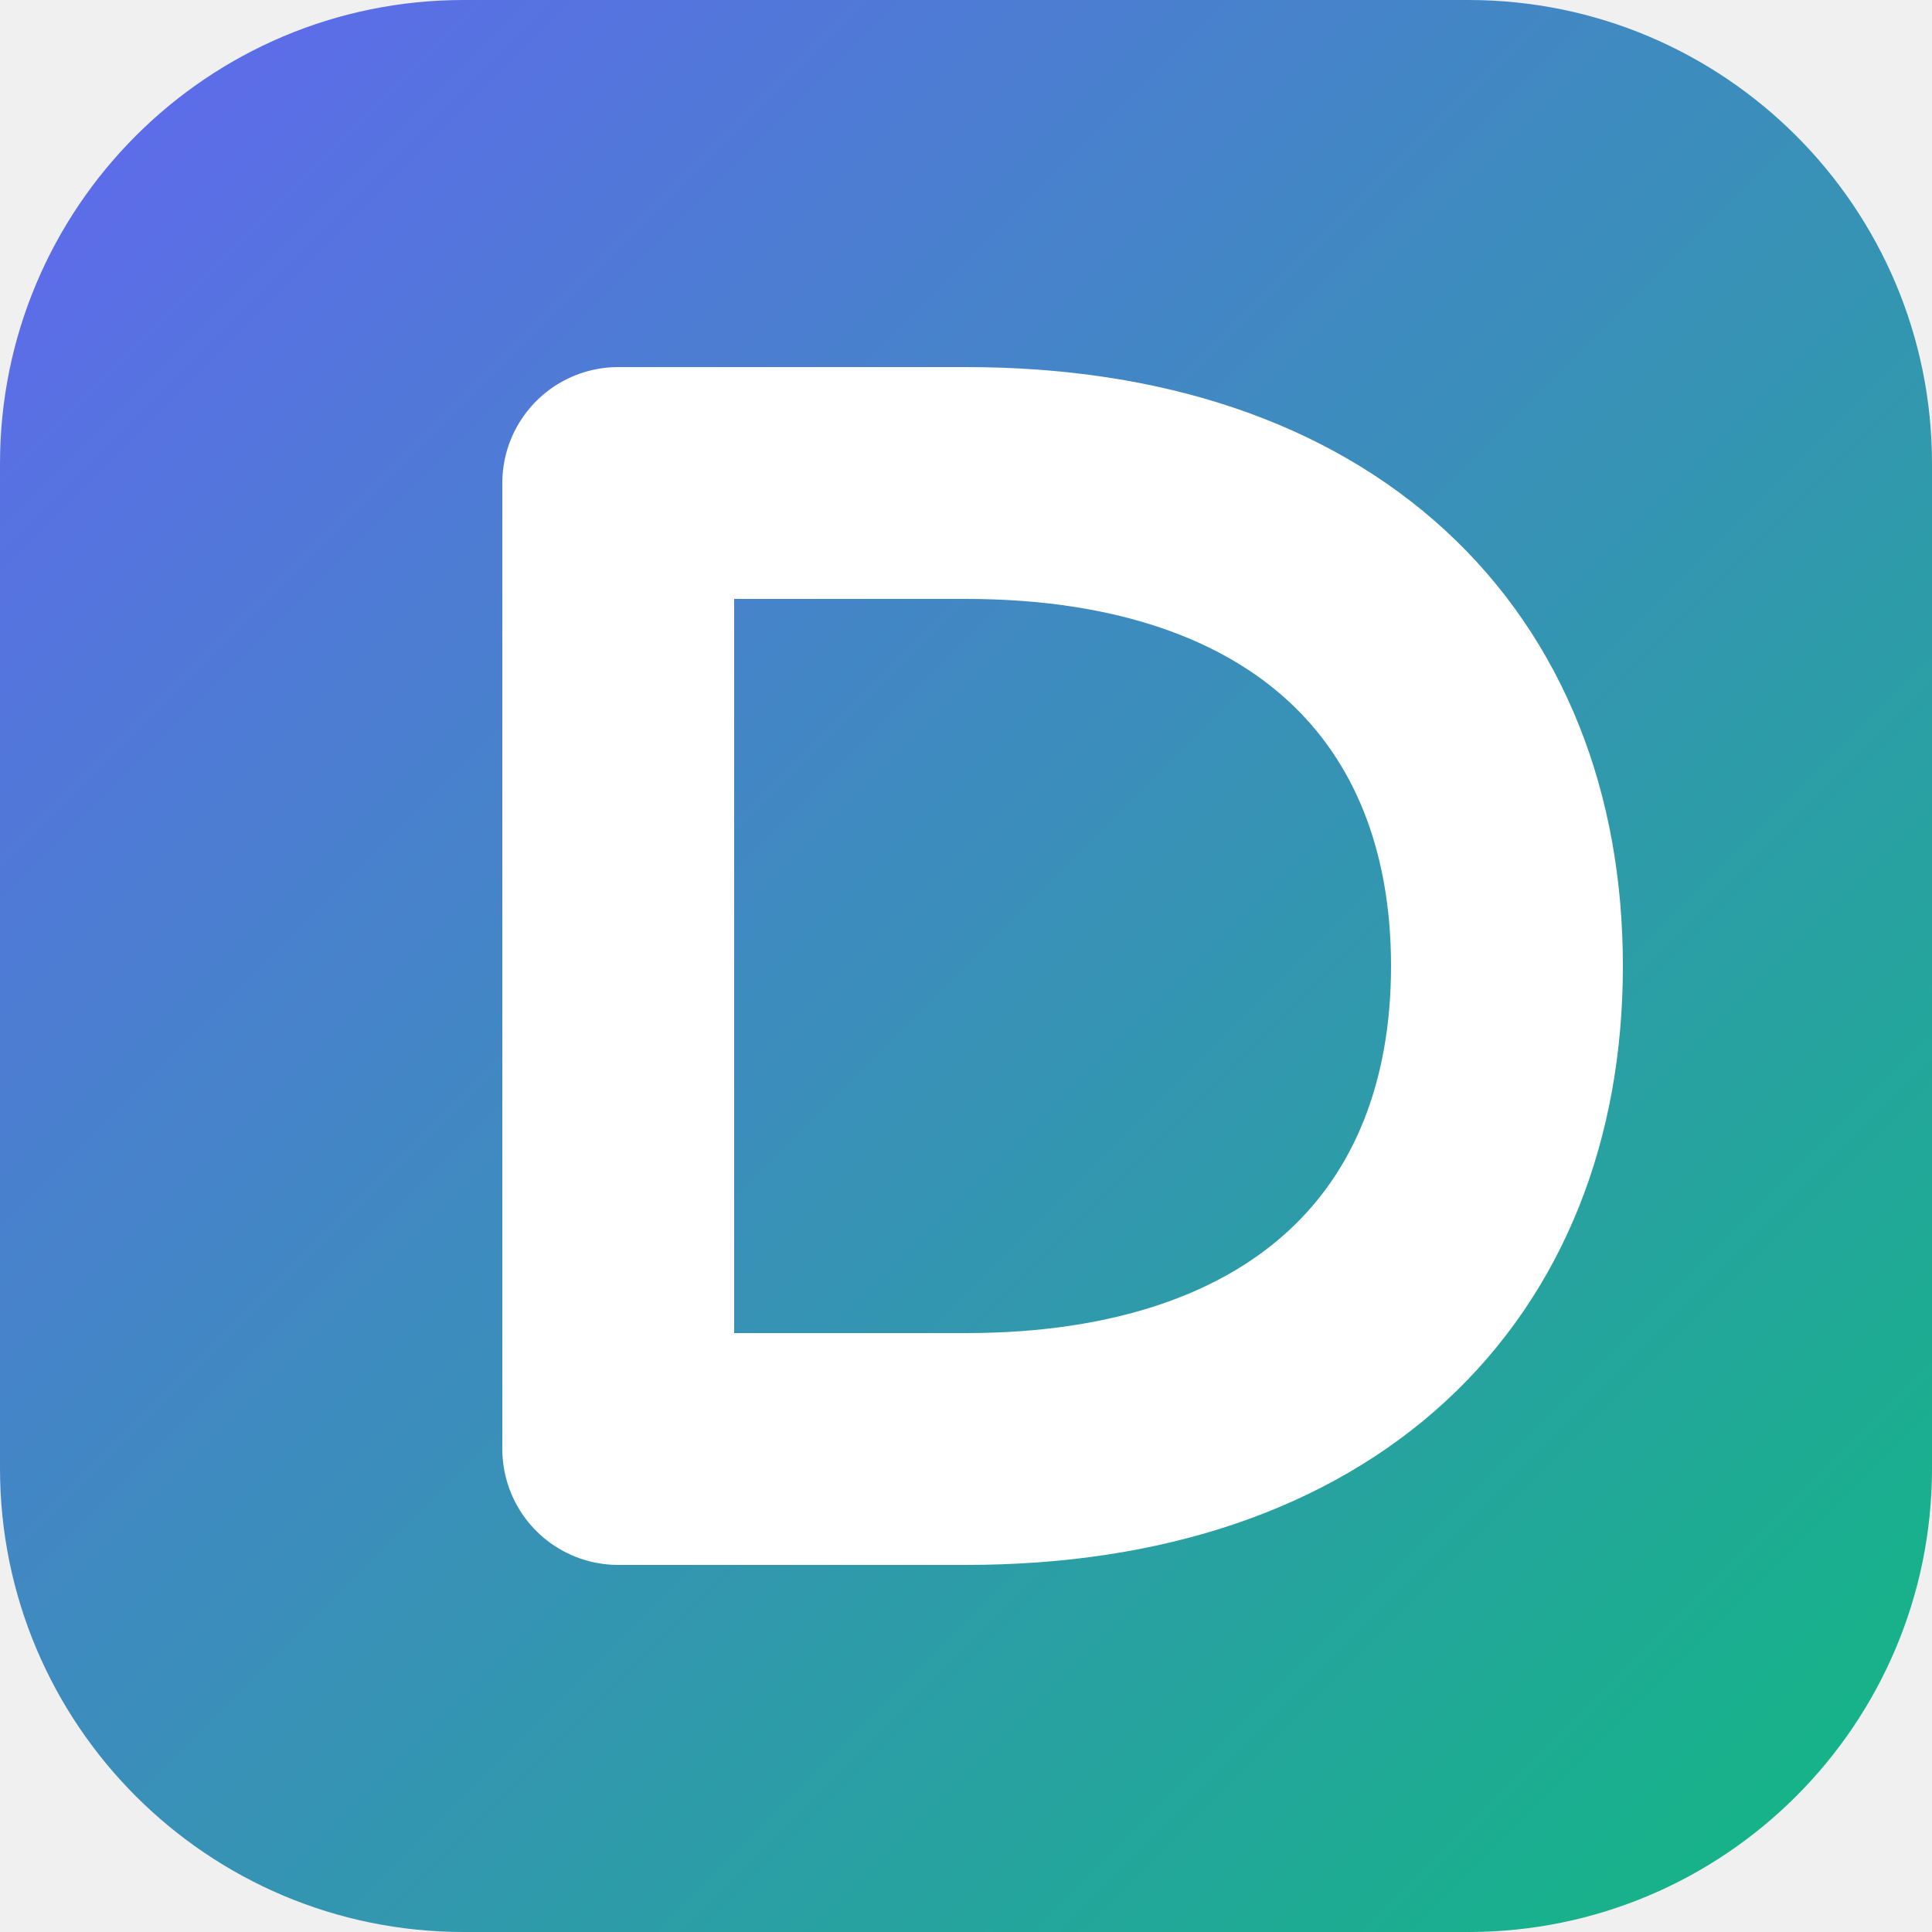
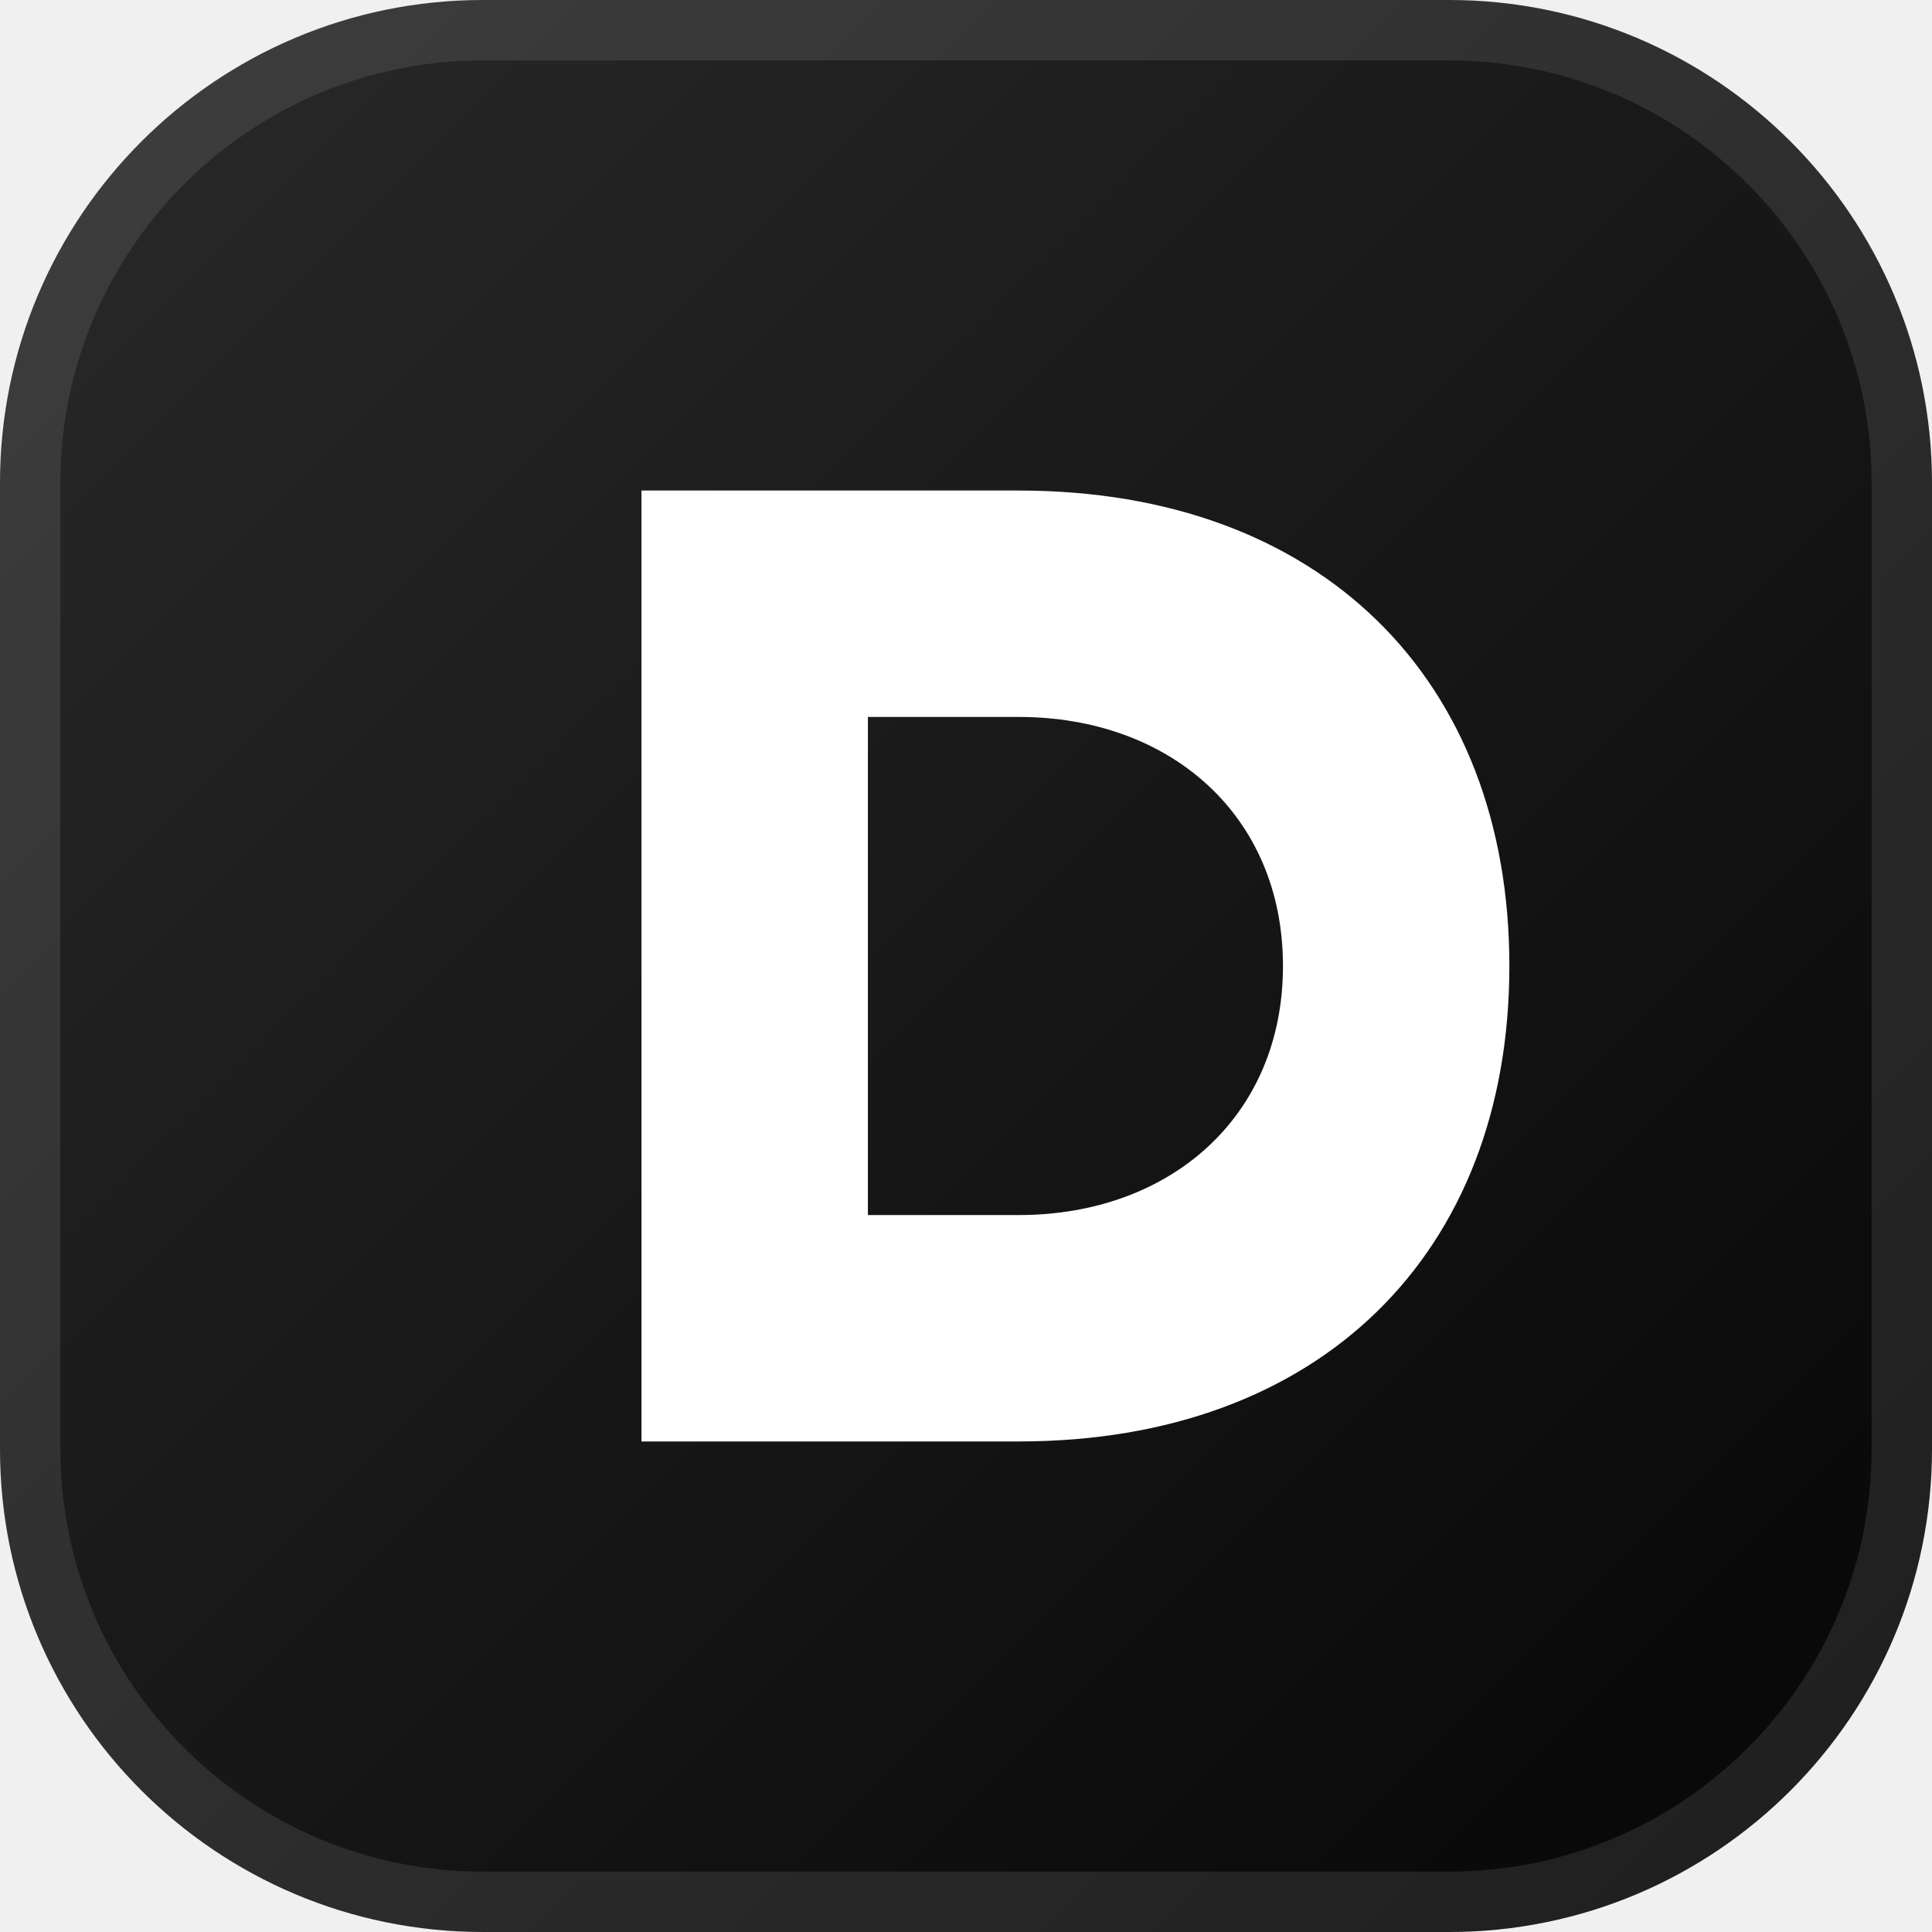
- <svg xmlns="http://www.w3.org/2000/svg" viewBox="0 0 100 100">
+ <svg xmlns="http://www.w3.org/2000/svg" width="256" height="256" viewBox="0 0 256 256" fill="none">
+   <rect width="256" height="256" rx="64" fill="url(#paint0_linear)" />
+   <rect x="4" y="4" width="248" height="248" rx="60" stroke="rgba(255,255,255,0.1)" stroke-width="8" />
+   <path d="M85 65H135C175 65 200 90 200 128C200 166 175 191 135 191H85V65ZM115 161H135C155 161 170 148 170 128C170 108 155 95 135 95H115V161Z" fill="white" />
  <defs>
-     <linearGradient id="grad" x1="0%" y1="0%" x2="100%" y2="100%">
-       <stop offset="0%" stop-color="#6366f1" />
-       <stop offset="100%" stop-color="#10b981" />
+     <linearGradient id="paint0_linear" x1="0" y1="0" x2="256" y2="256" gradientUnits="userSpaceOnUse">
+       <stop stop-color="#2A2A2A" />
+       <stop offset="1" stop-color="#050505" />
    </linearGradient>
  </defs>
-   <rect width="100" height="100" rx="24" fill="url(#grad)" />
-   <path d="M 32 25 L 50 25 C 68 25 78 35 78 50 C 78 65 68 75 50 75 L 32 75 Z" fill="none" stroke="white" stroke-width="12" stroke-linecap="round" stroke-linejoin="round" />
</svg>
